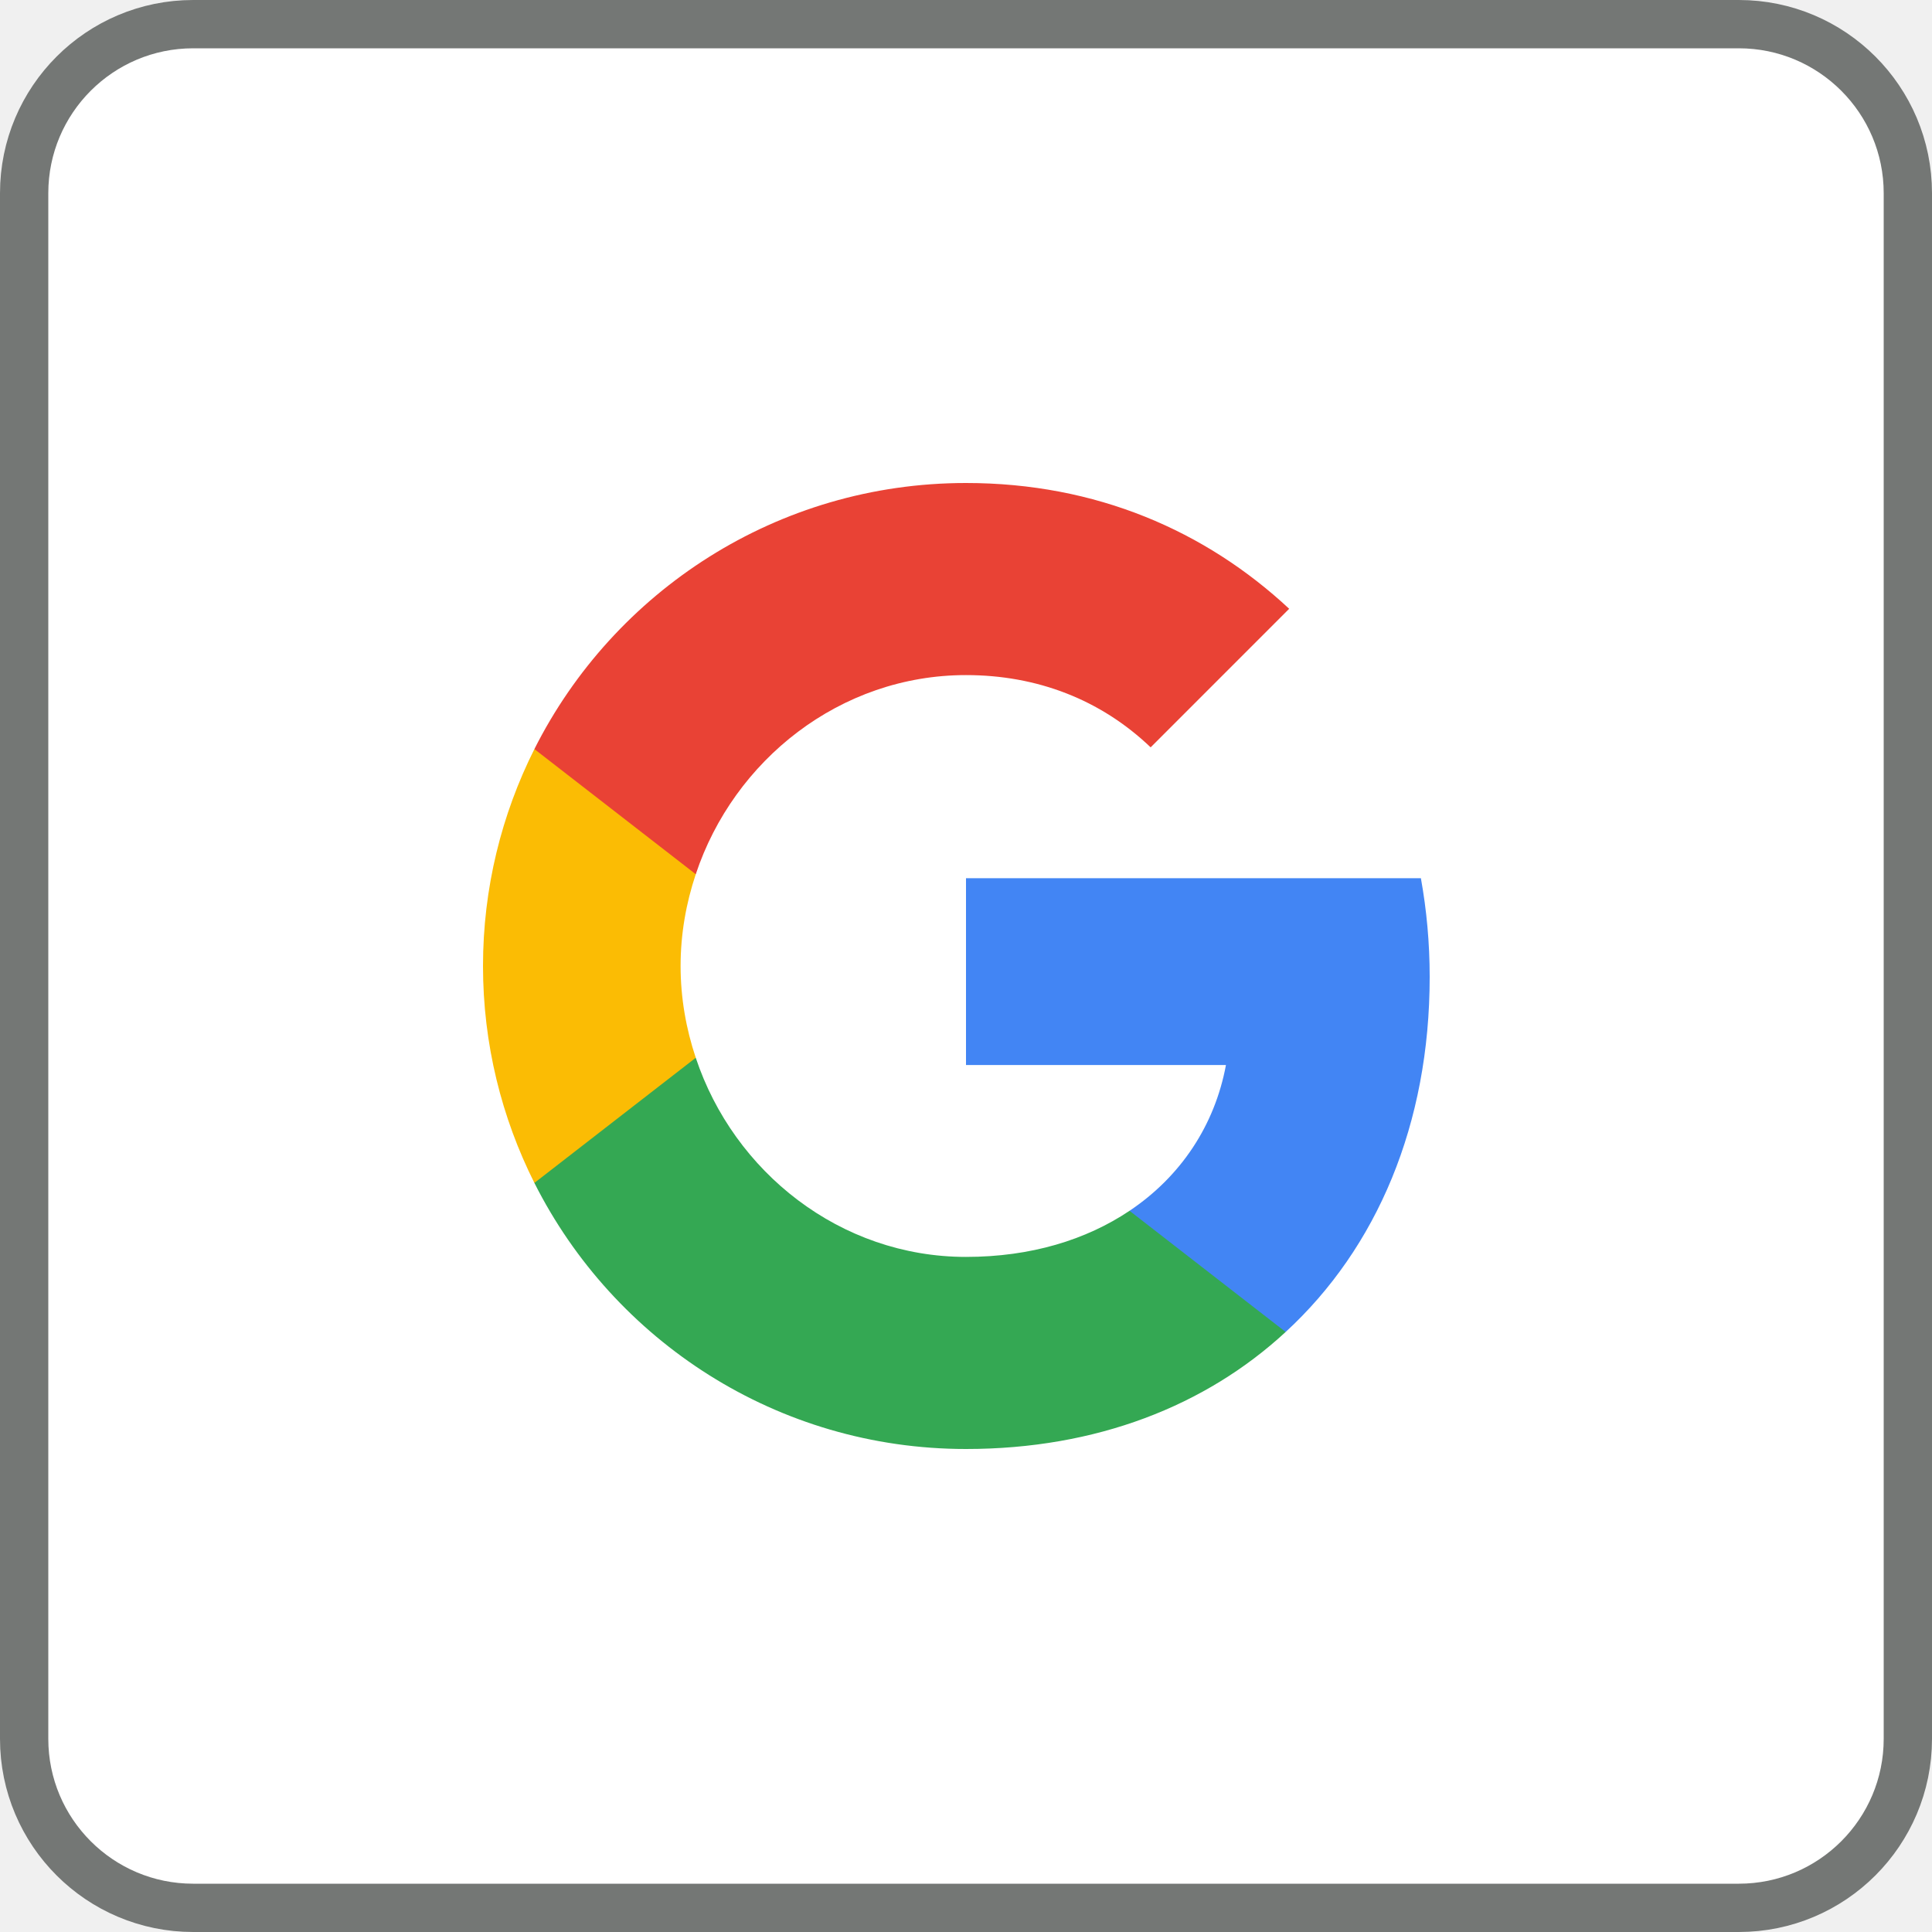
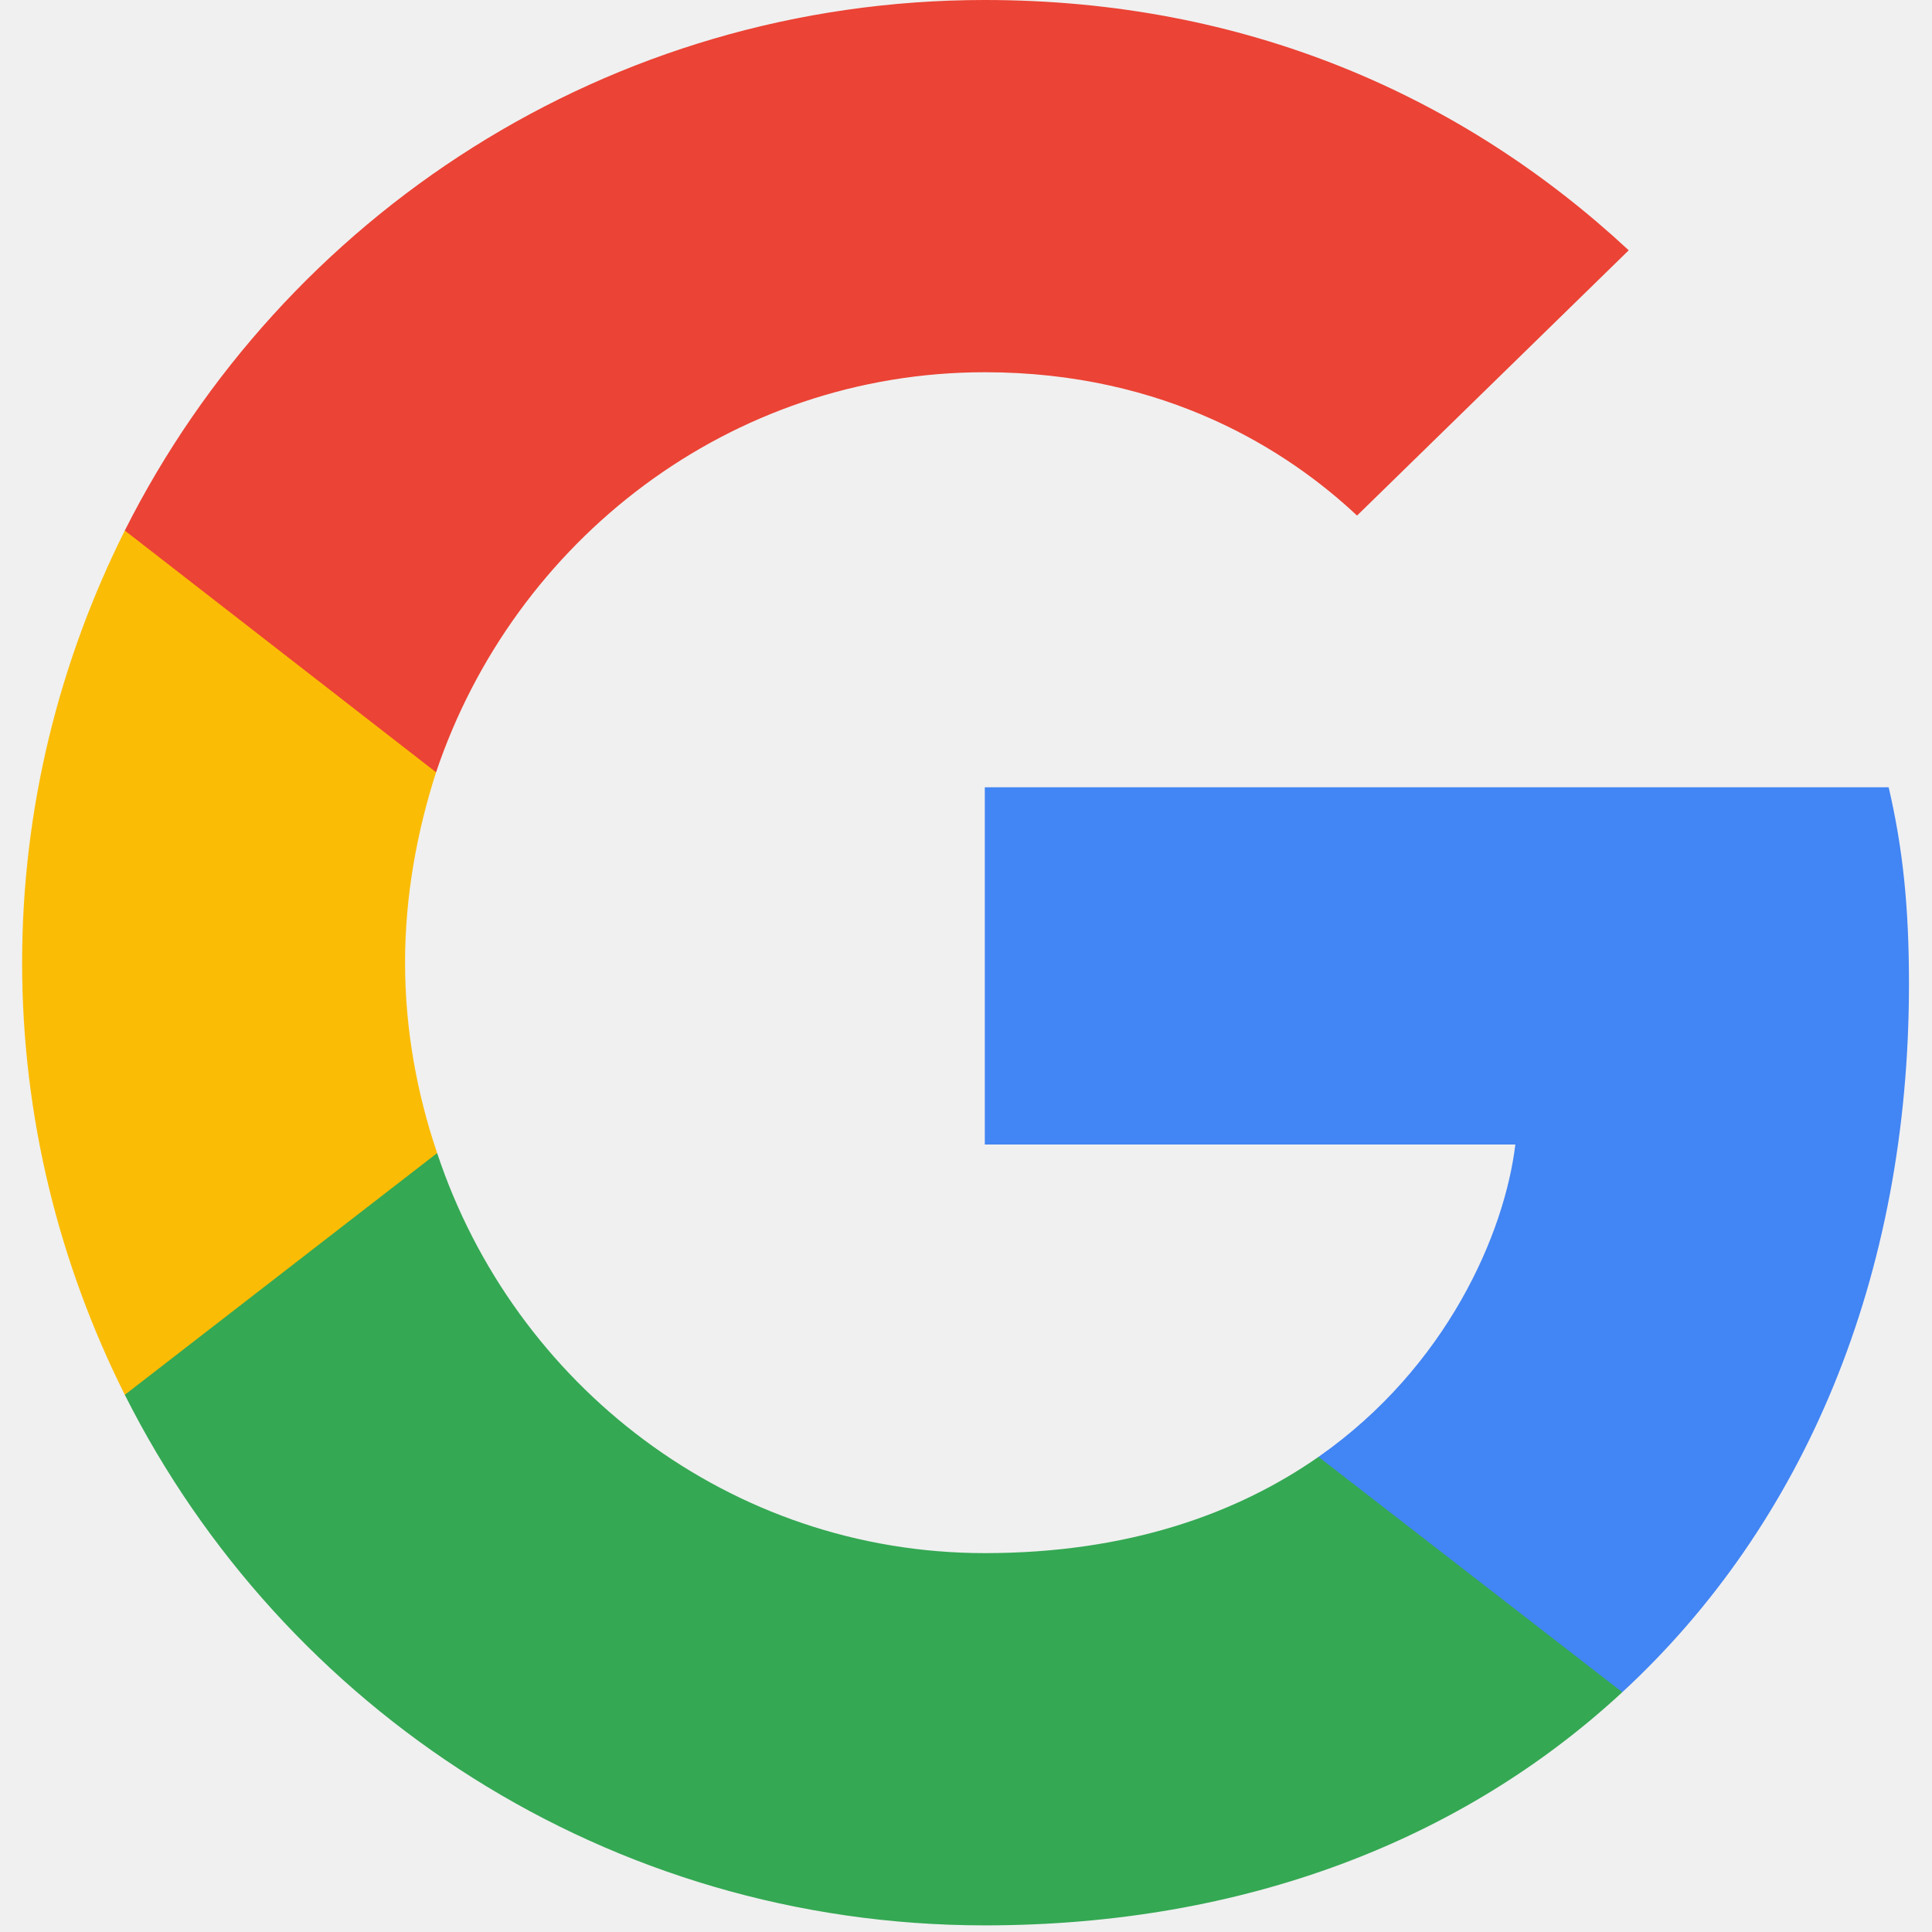
- <svg xmlns="http://www.w3.org/2000/svg" width="40" height="40" viewBox="0 0 40 40" fill="none">
-   <rect x="0.5" y="0.5" width="39" height="39" rx="3.5" fill="white" />
-   <g clip-path="url(#clip0_710_6223)">
-     <path d="M29.6 20.227C29.6 19.518 29.536 18.836 29.418 18.182H20V22.05H25.382C25.15 23.3 24.445 24.359 23.386 25.068V27.577H26.618C28.509 25.836 29.6 23.273 29.6 20.227Z" fill="#4285F4" />
-     <path d="M20 30C22.7 30 24.964 29.105 26.618 27.577L23.386 25.068C22.491 25.668 21.345 26.023 20 26.023C17.395 26.023 15.191 24.264 14.405 21.9H11.064V24.491C12.709 27.759 16.091 30 20 30Z" fill="#34A853" />
-     <path d="M14.405 21.9C14.204 21.3 14.091 20.659 14.091 20C14.091 19.341 14.204 18.7 14.405 18.1V15.509H11.064C10.386 16.859 10 18.386 10 20C10 21.614 10.386 23.141 11.064 24.491L14.405 21.9Z" fill="#FBBC04" />
-     <path d="M20 13.977C21.468 13.977 22.786 14.482 23.823 15.473L26.691 12.604C24.959 10.991 22.695 10 20 10C16.091 10 12.709 12.241 11.064 15.509L14.405 18.1C15.191 15.736 17.395 13.977 20 13.977Z" fill="#E94235" />
-   </g>
-   <rect x="0.5" y="0.5" width="39" height="39" rx="3.5" stroke="#747775" />
-   <defs>
-     <clipPath id="clip0_710_6223">
-       <rect width="20" height="20" fill="white" transform="translate(10 10)" />
-     </clipPath>
-   </defs>
+ <svg xmlns="http://www.w3.org/2000/svg" width="800px" height="800px" viewBox="-3 0 262 262" preserveAspectRatio="xMidYMid">
+   <path d="M255.878 133.451c0-10.734-.871-18.567-2.756-26.69H130.55v48.448h71.947c-1.45 12.04-9.283 30.172-26.69 42.356l-.244 1.622 38.755 30.023 2.685.268c24.659-22.774 38.875-56.282 38.875-96.027" fill="#4285F4" />
+   <path d="M130.55 261.1c35.248 0 64.839-11.605 86.453-31.622l-41.196-31.913c-11.024 7.688-25.82 13.055-45.257 13.055-34.523 0-63.824-22.773-74.269-54.25l-1.531.13-40.298 31.187-.527 1.465C35.393 231.798 79.49 261.1 130.55 261.1" fill="#34A853" />
+   <path d="M56.281 156.37c-2.756-8.123-4.351-16.827-4.351-25.82 0-8.994 1.595-17.697 4.206-25.82l-.073-1.73L15.26 71.312l-1.335.635C5.077 89.644 0 109.517 0 130.55s5.077 40.905 13.925 58.602l42.356-32.782" fill="#FBBC05" />
+   <path d="M130.55 50.479c24.514 0 41.05 10.589 50.479 19.438l36.844-35.974C195.245 12.91 165.798 0 130.55 0 79.49 0 35.393 29.301 13.925 71.947l42.211 32.783c10.59-31.477 39.891-54.251 74.414-54.251" fill="#EB4335" />
</svg>
